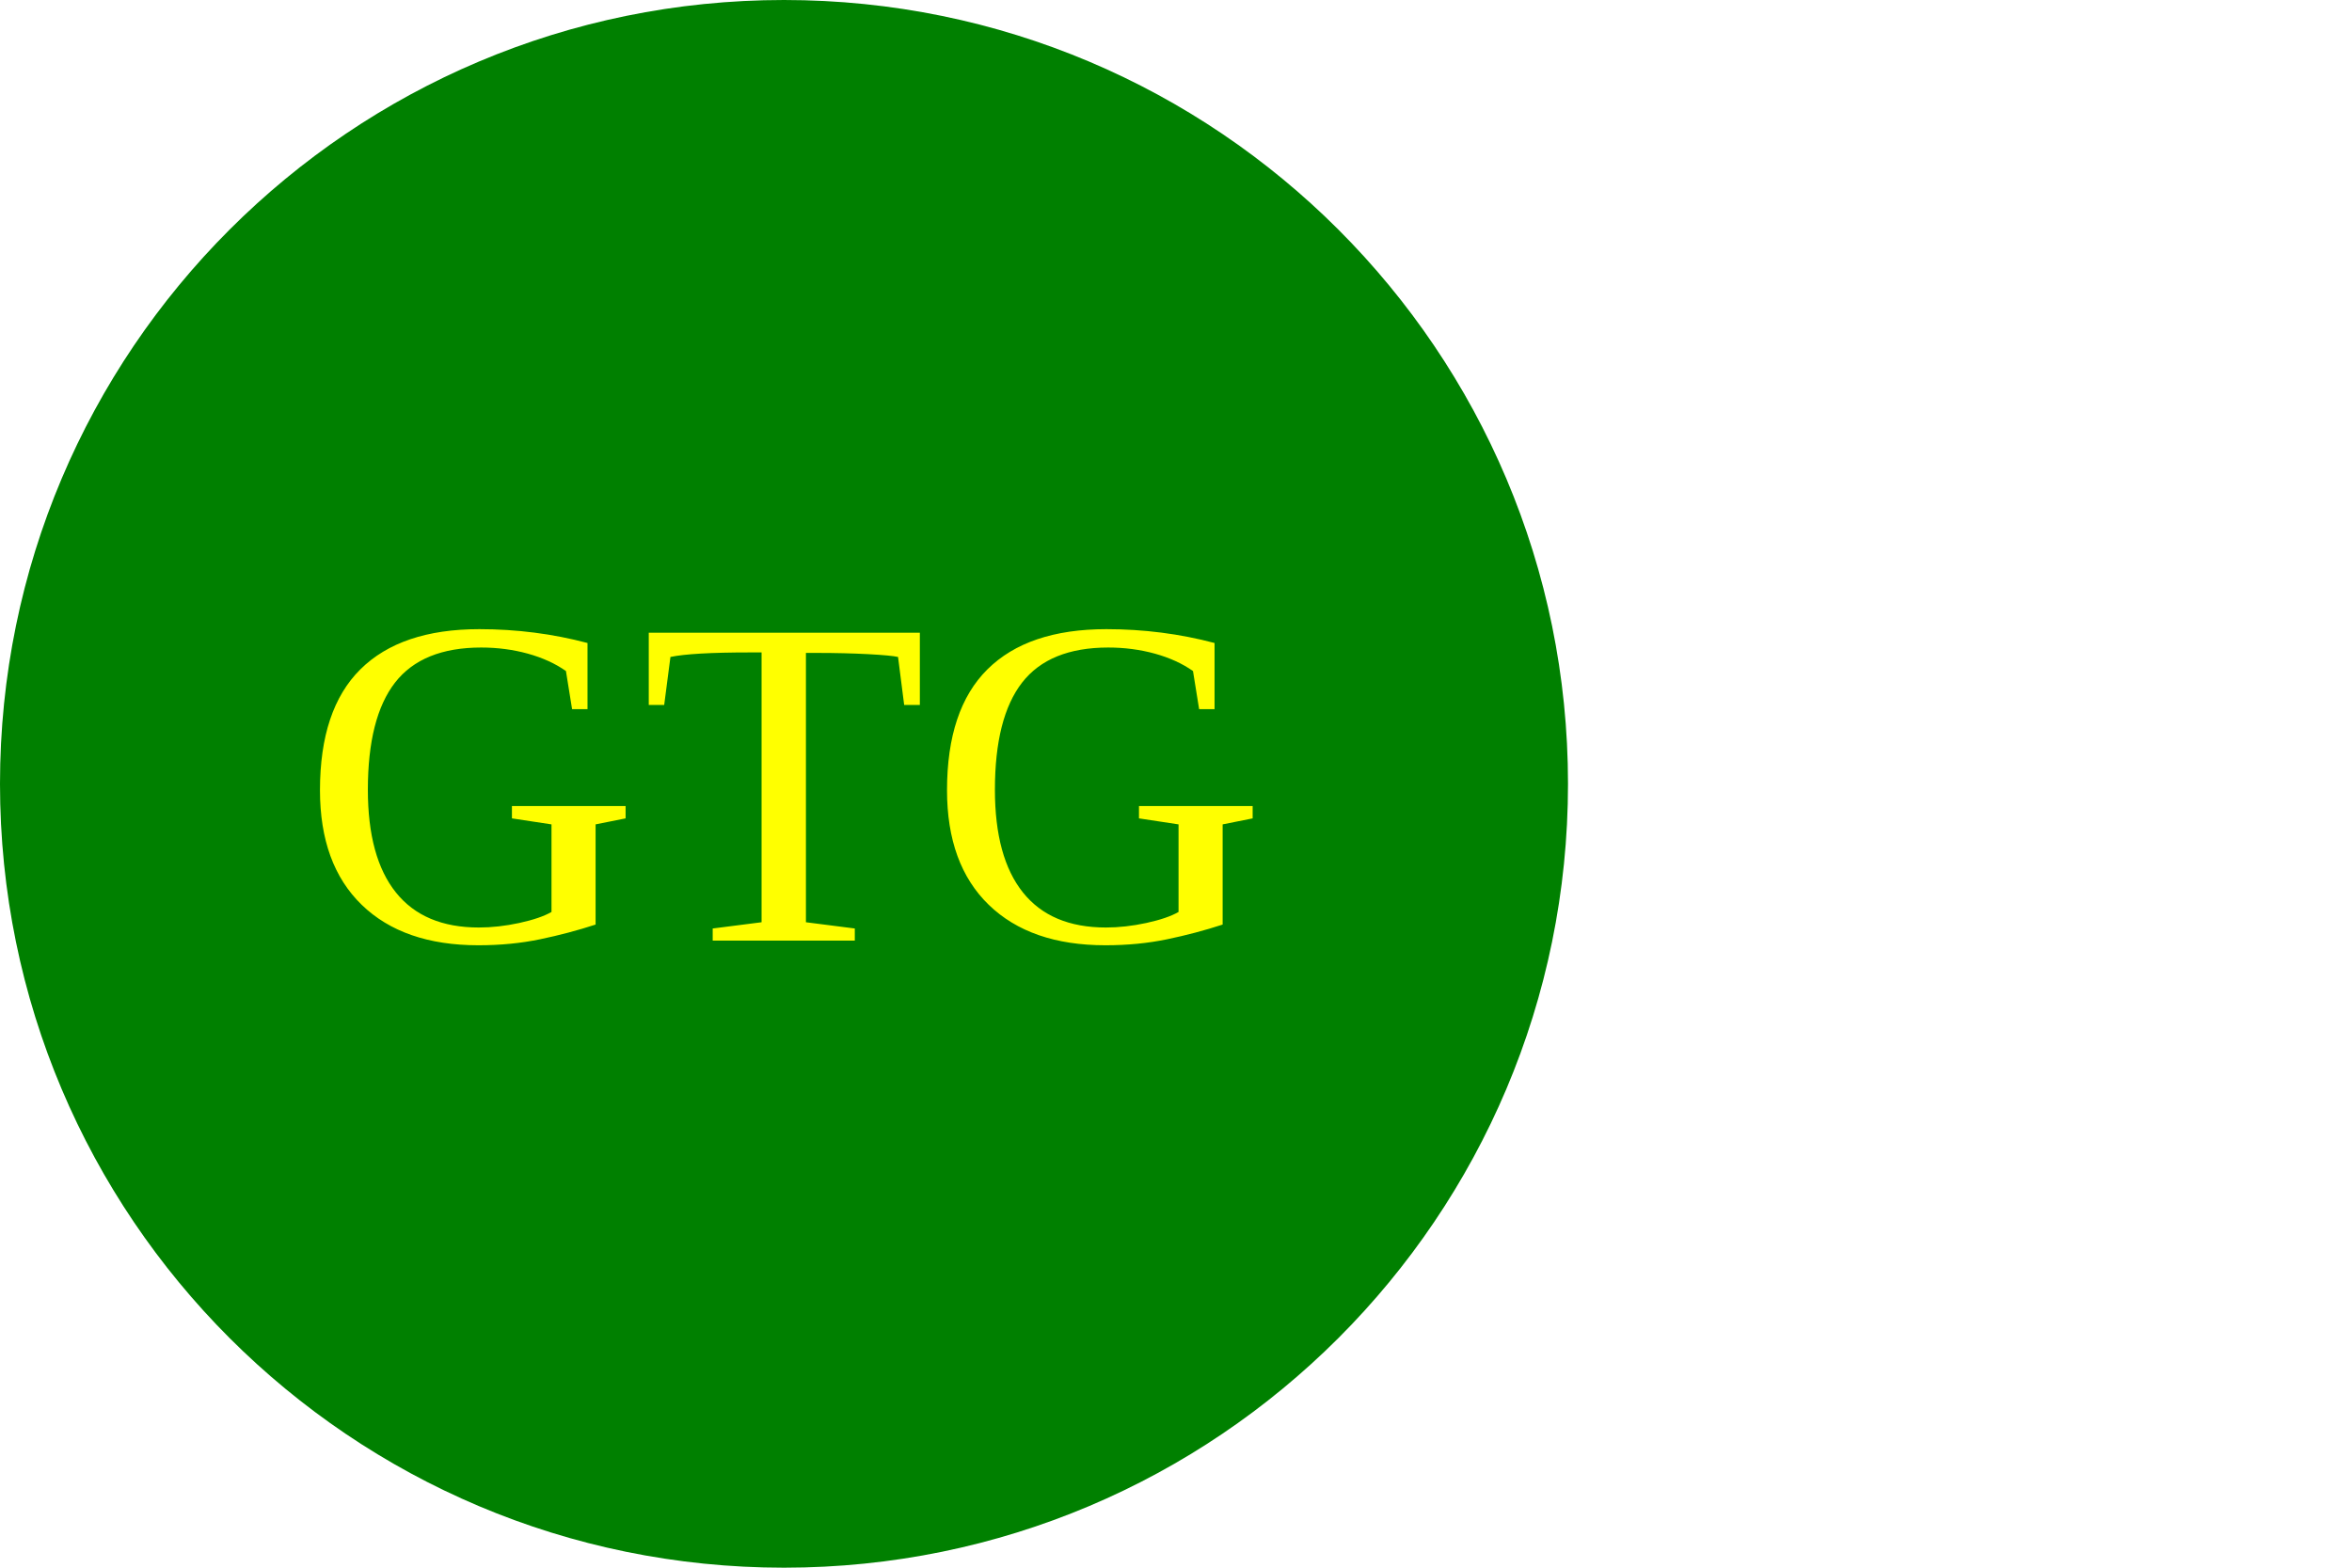
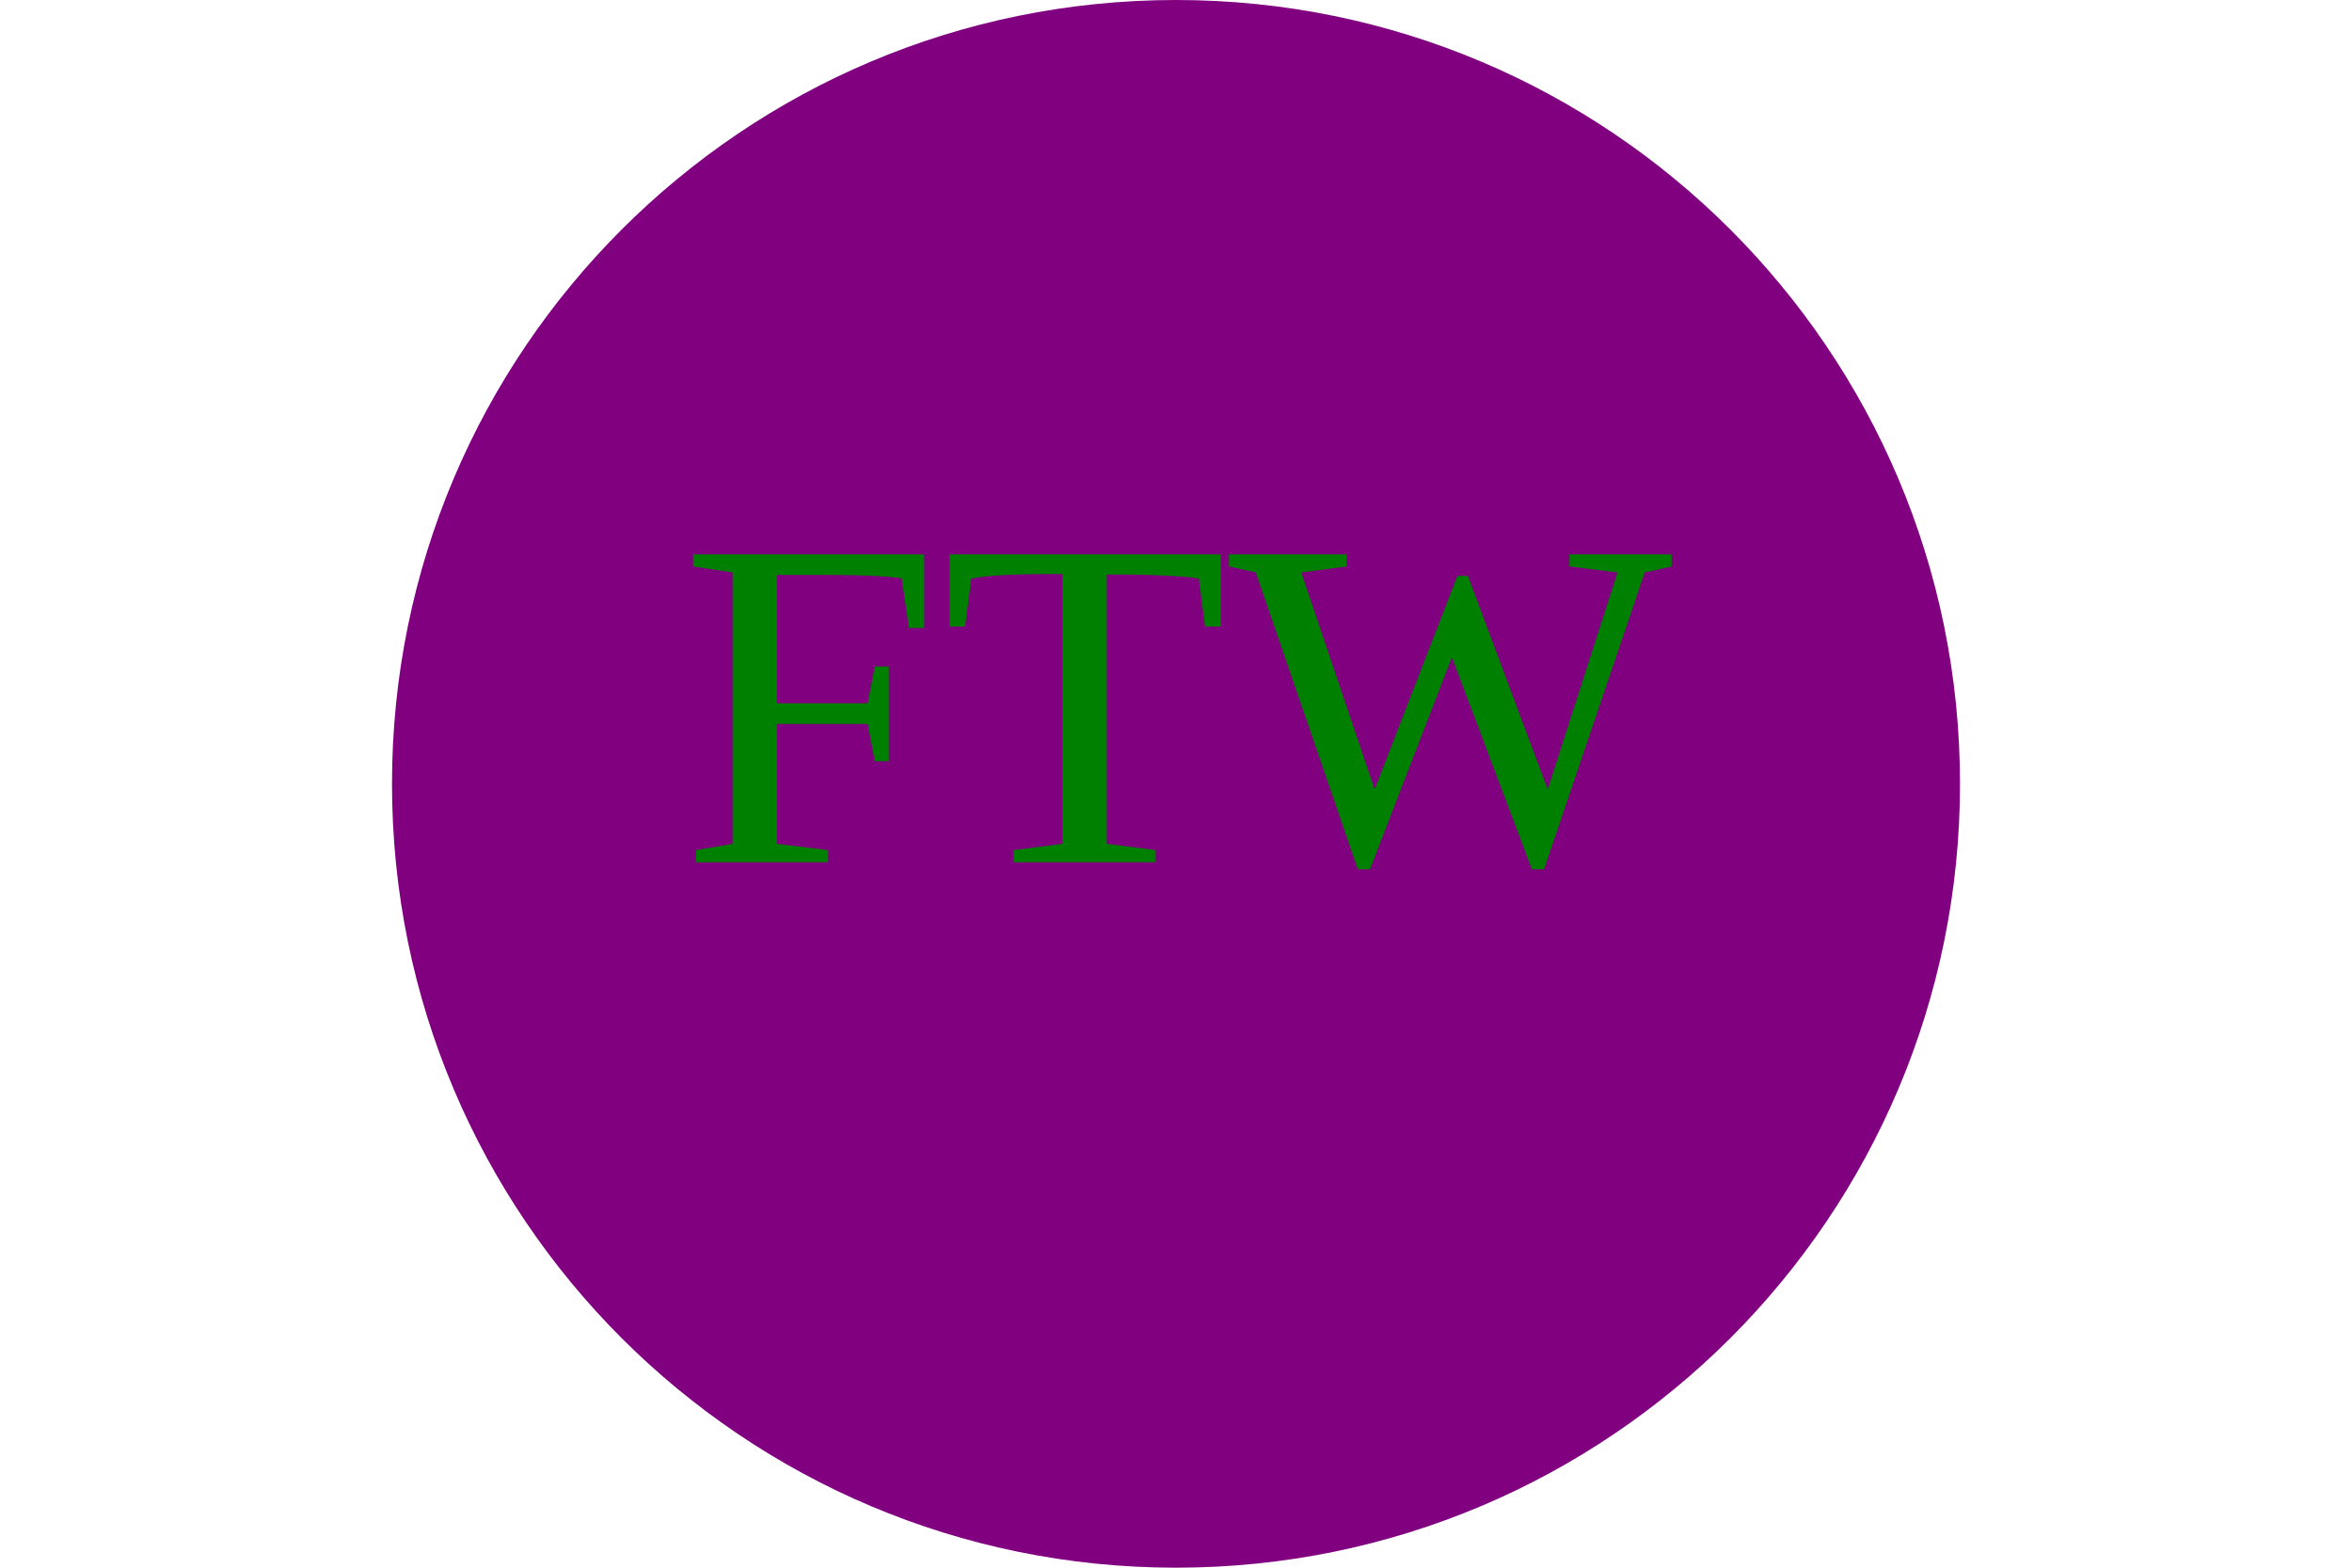
<svg xmlns="http://www.w3.org/2000/svg" version="1.1" width="300" height="200">
-   <circle cx="100" cy="100" r="100" fill="green" />
-   <text x="100" y="120" font-size="60" text-anchor="middle" fill="yellow">GTG</text>
+   <circle cx="150" cy="100" r="100" fill="Purple" />
+   <text x="50%" y="55%" font-size="60" text-anchor="middle" fill="Green">FTW</text>
</svg>
